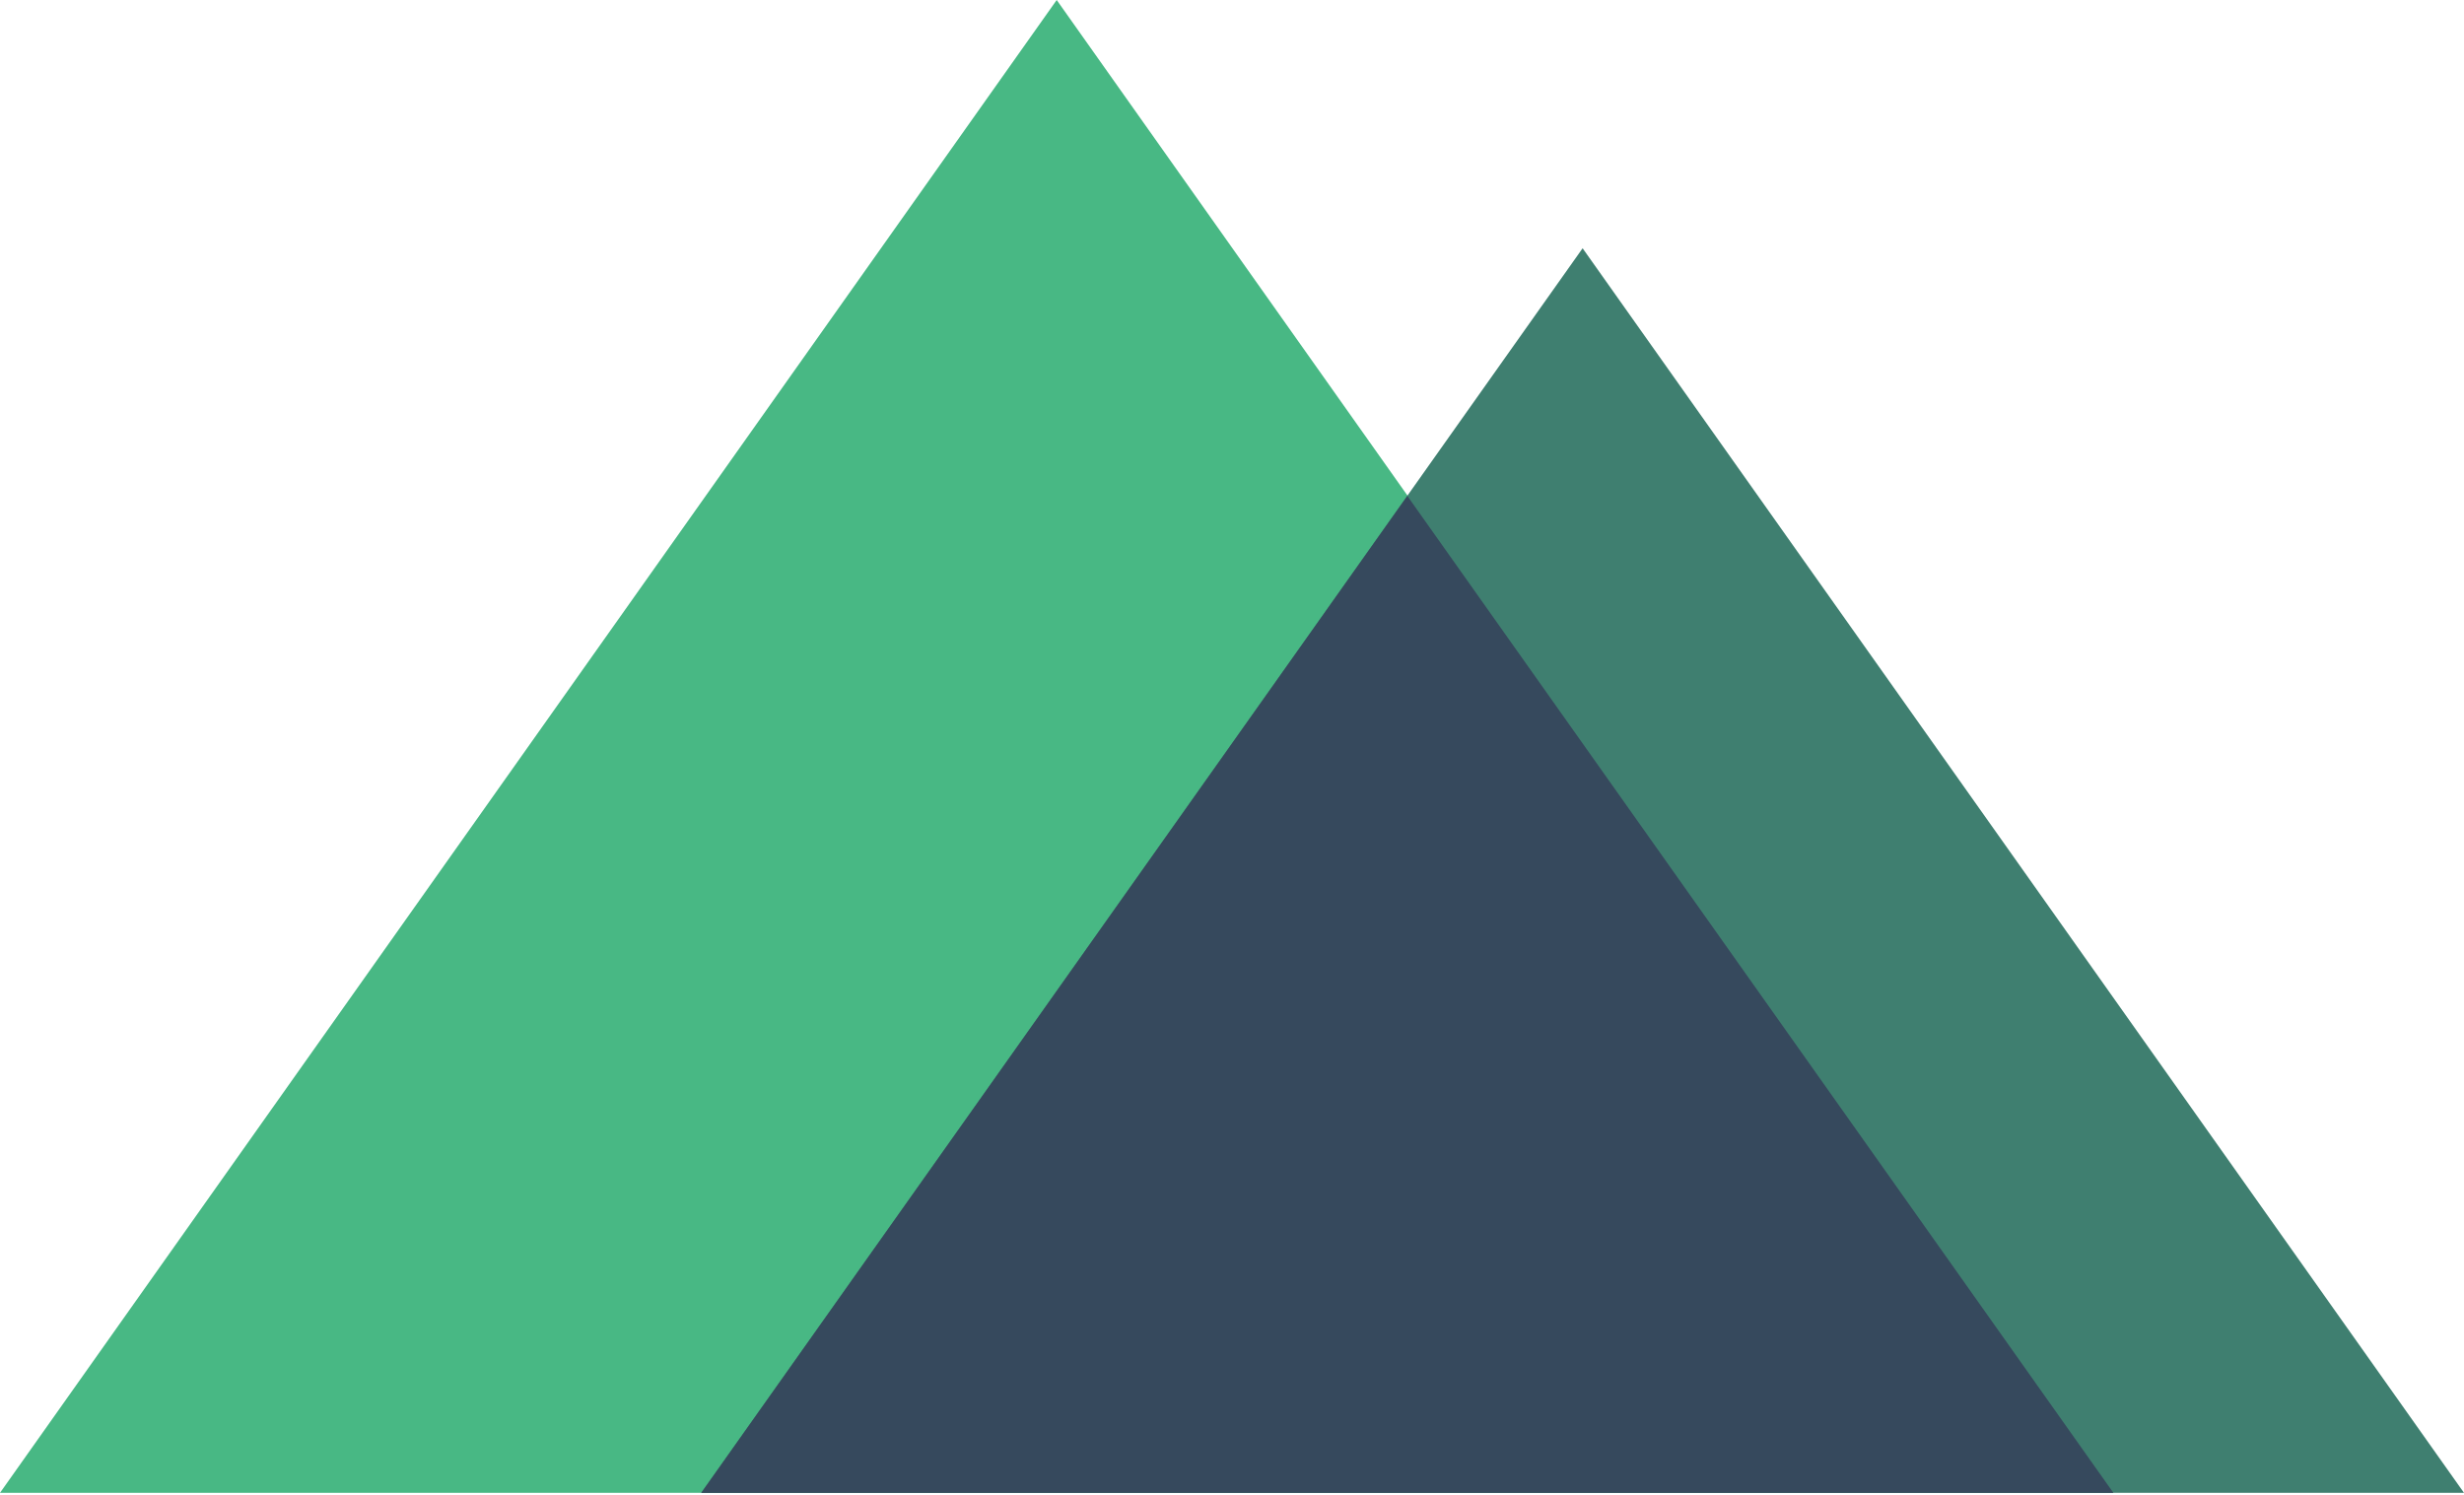
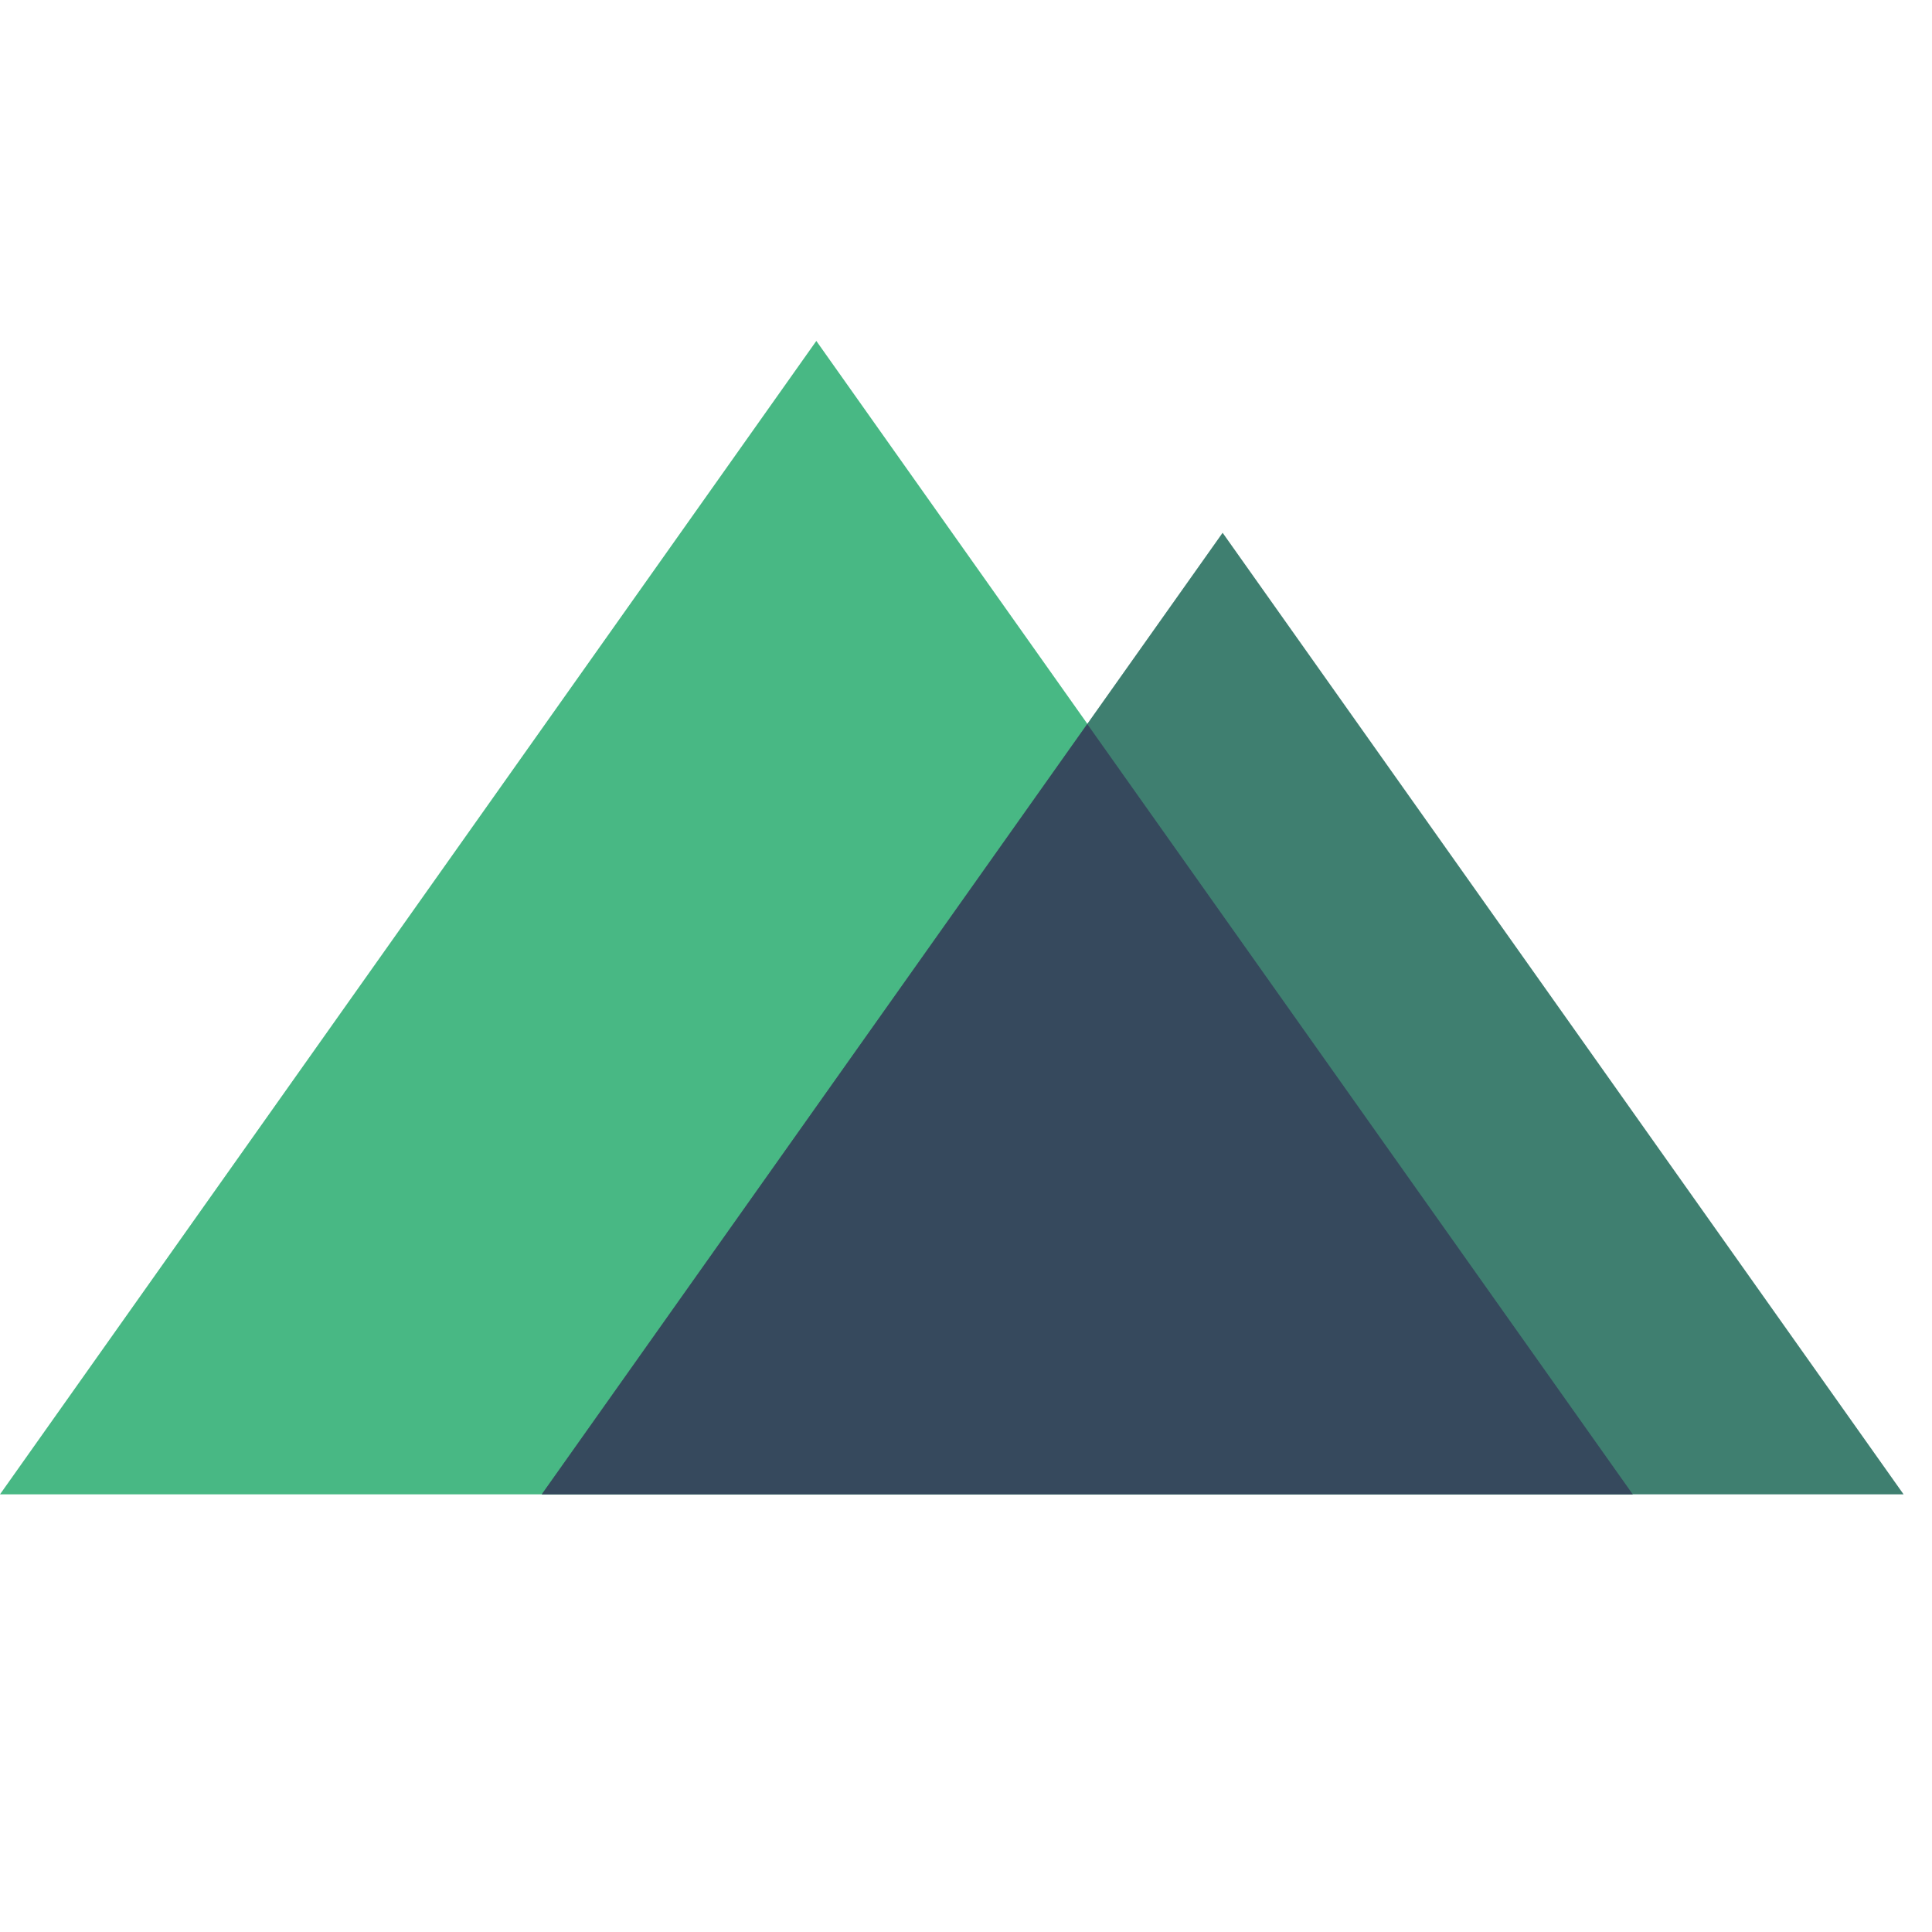
- <svg xmlns="http://www.w3.org/2000/svg" width="300px" height="182px" viewBox="0 0 300 182" version="1.1">
-   <g id="Page-1" stroke="none" stroke-width="1" fill="none" fill-rule="evenodd">
-     <g id="nuxt-seeklogo.com" transform="translate(0, -0)" fill-rule="nonzero">
-       <polygon id="Path" fill="#48B884" points="128.657 0 0 181.777 257.313 181.777" />
-       <polygon id="Path" fill="#3F7F70" points="85.374 181.777 300 181.777 192.688 30.23" />
-       <polygon id="Path" fill="#36495D" points="85.374 181.777 257.313 181.777 171.344 60.381" />
-     </g>
+ <svg xmlns="http://www.w3.org/2000/svg" width="1em" height="1em" viewBox="0 0 17 11" version="1.1" style="font-size:250%;" class="" role="img">
+   <g>
+     <path fill="#48B884" d="M7.183 0L0 10.149h14.367z" />
+     <path fill="#3F7F70" d="M4.767 10.149H16.75l-5.992-8.461z" />
+     <path fill="#36495D" d="M4.767 10.149h9.6l-4.8-6.778z" />
  </g>
</svg>
